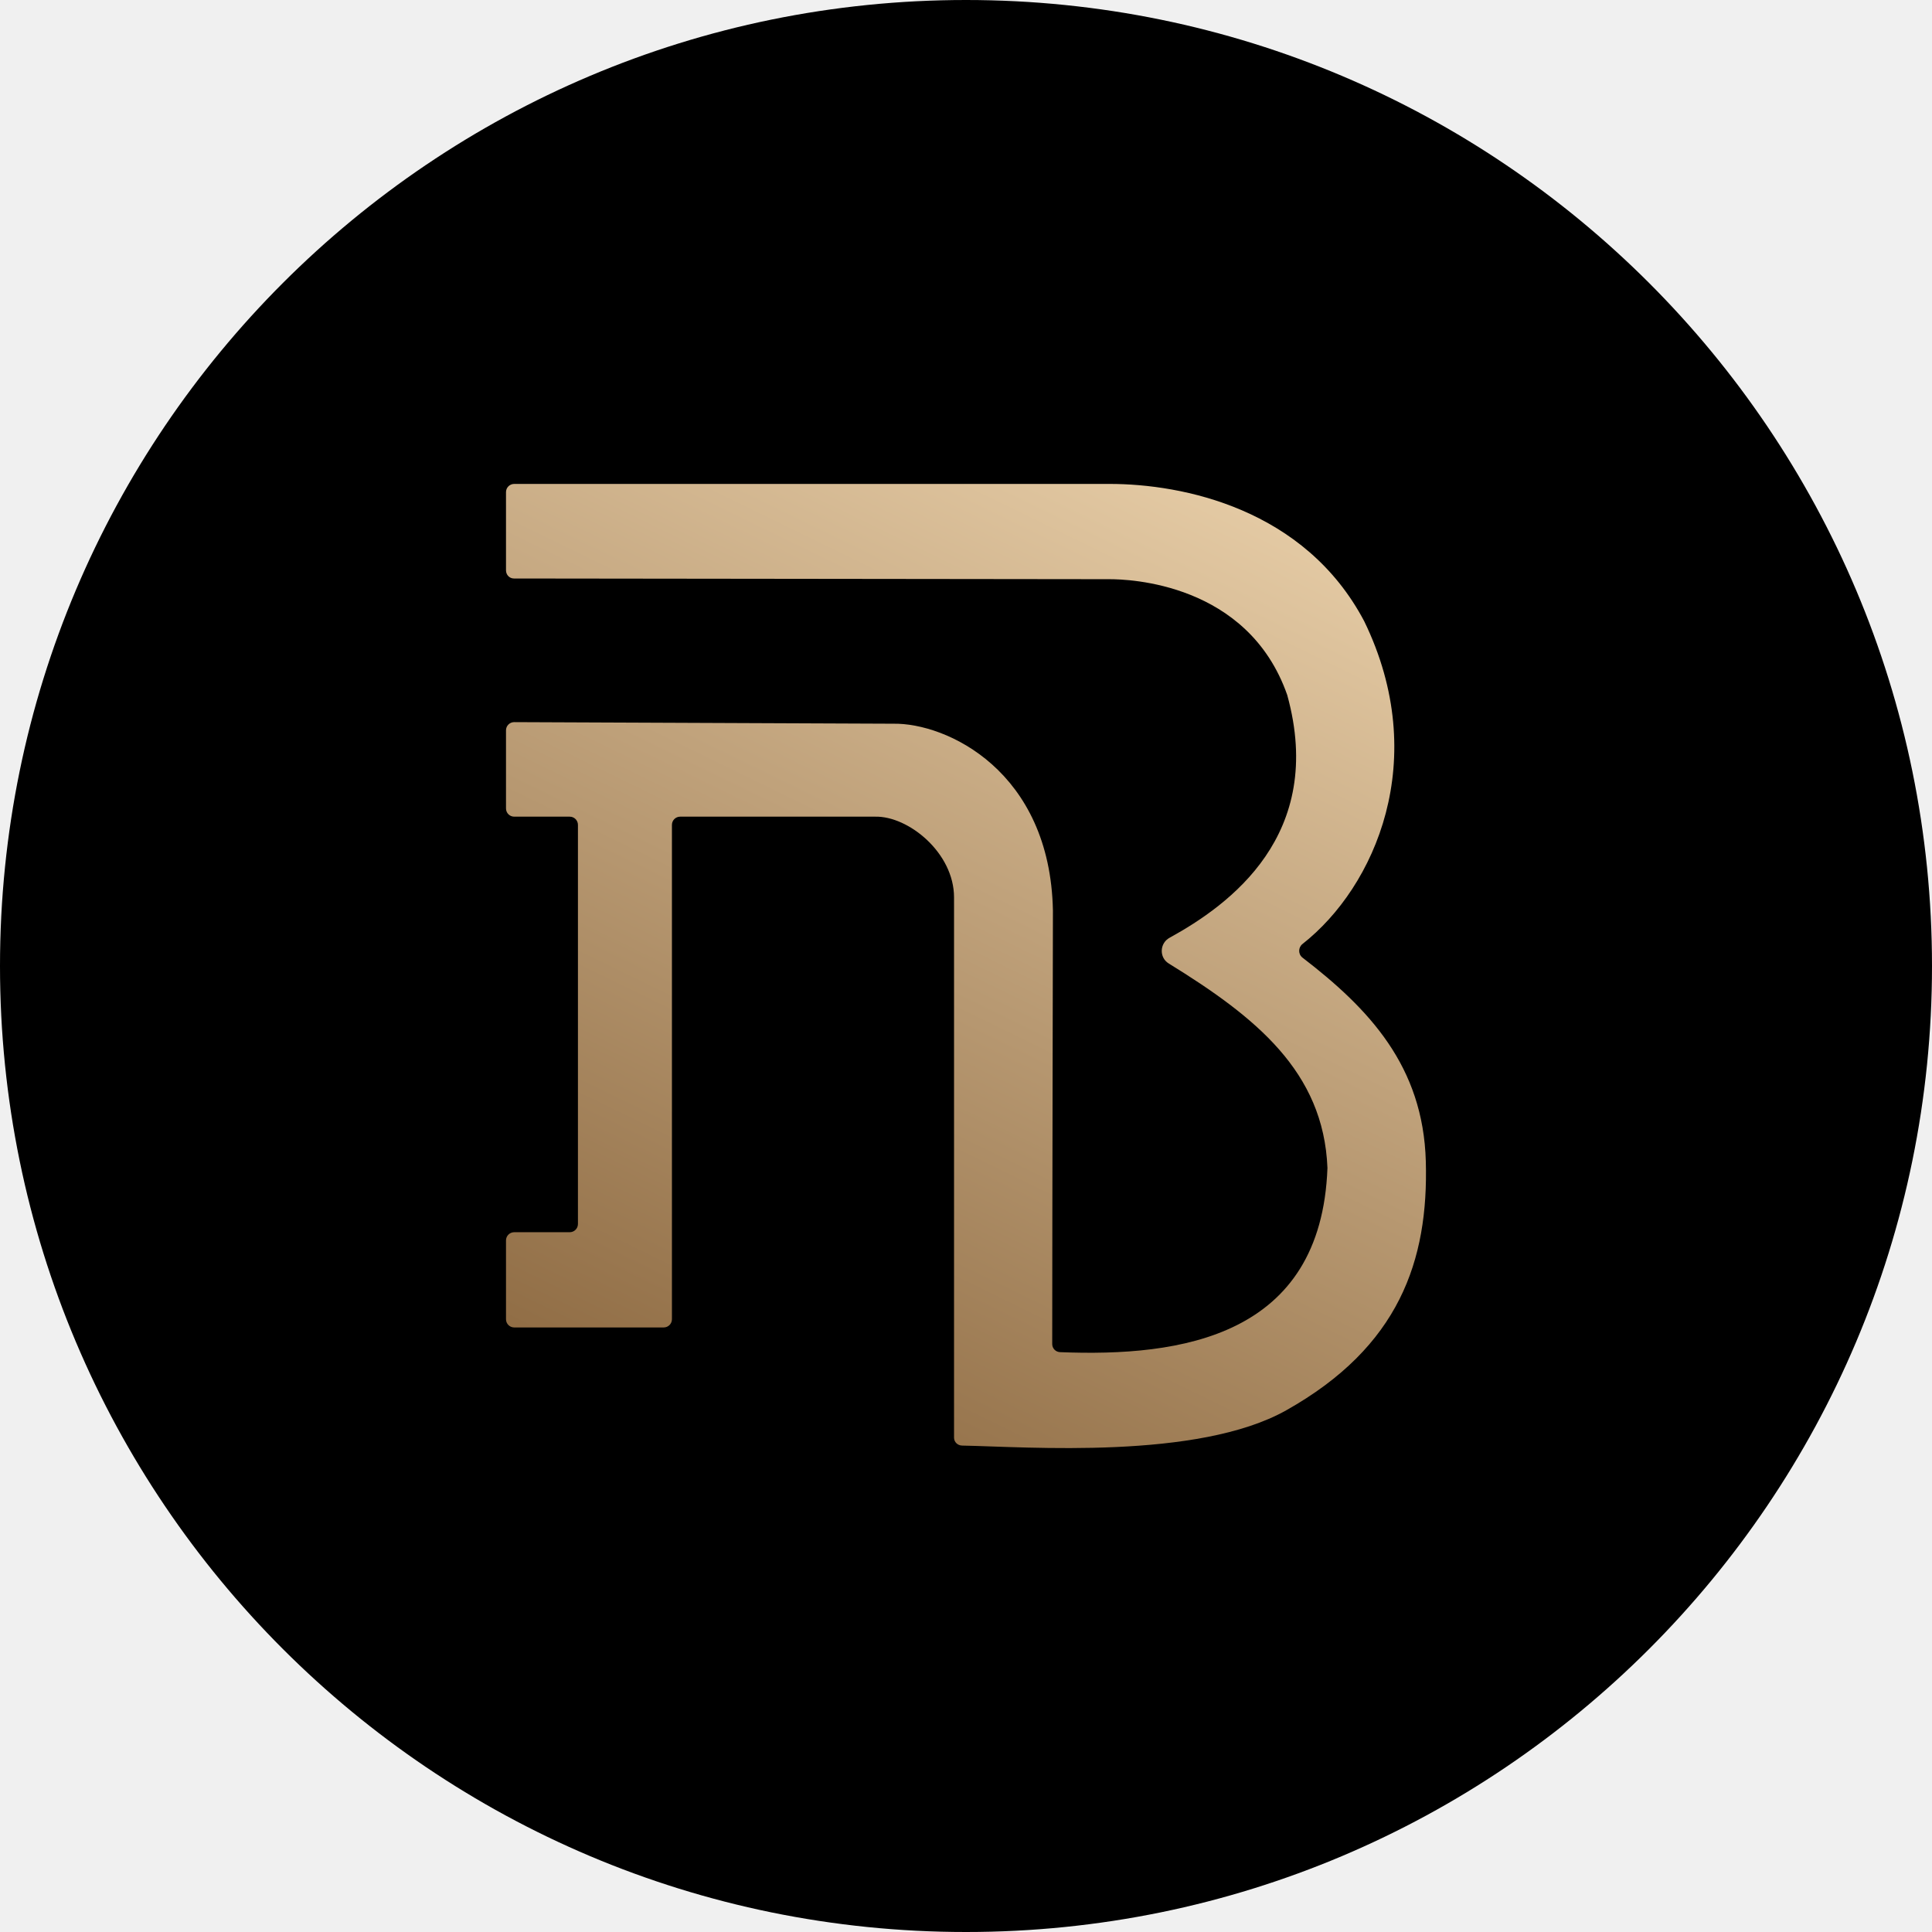
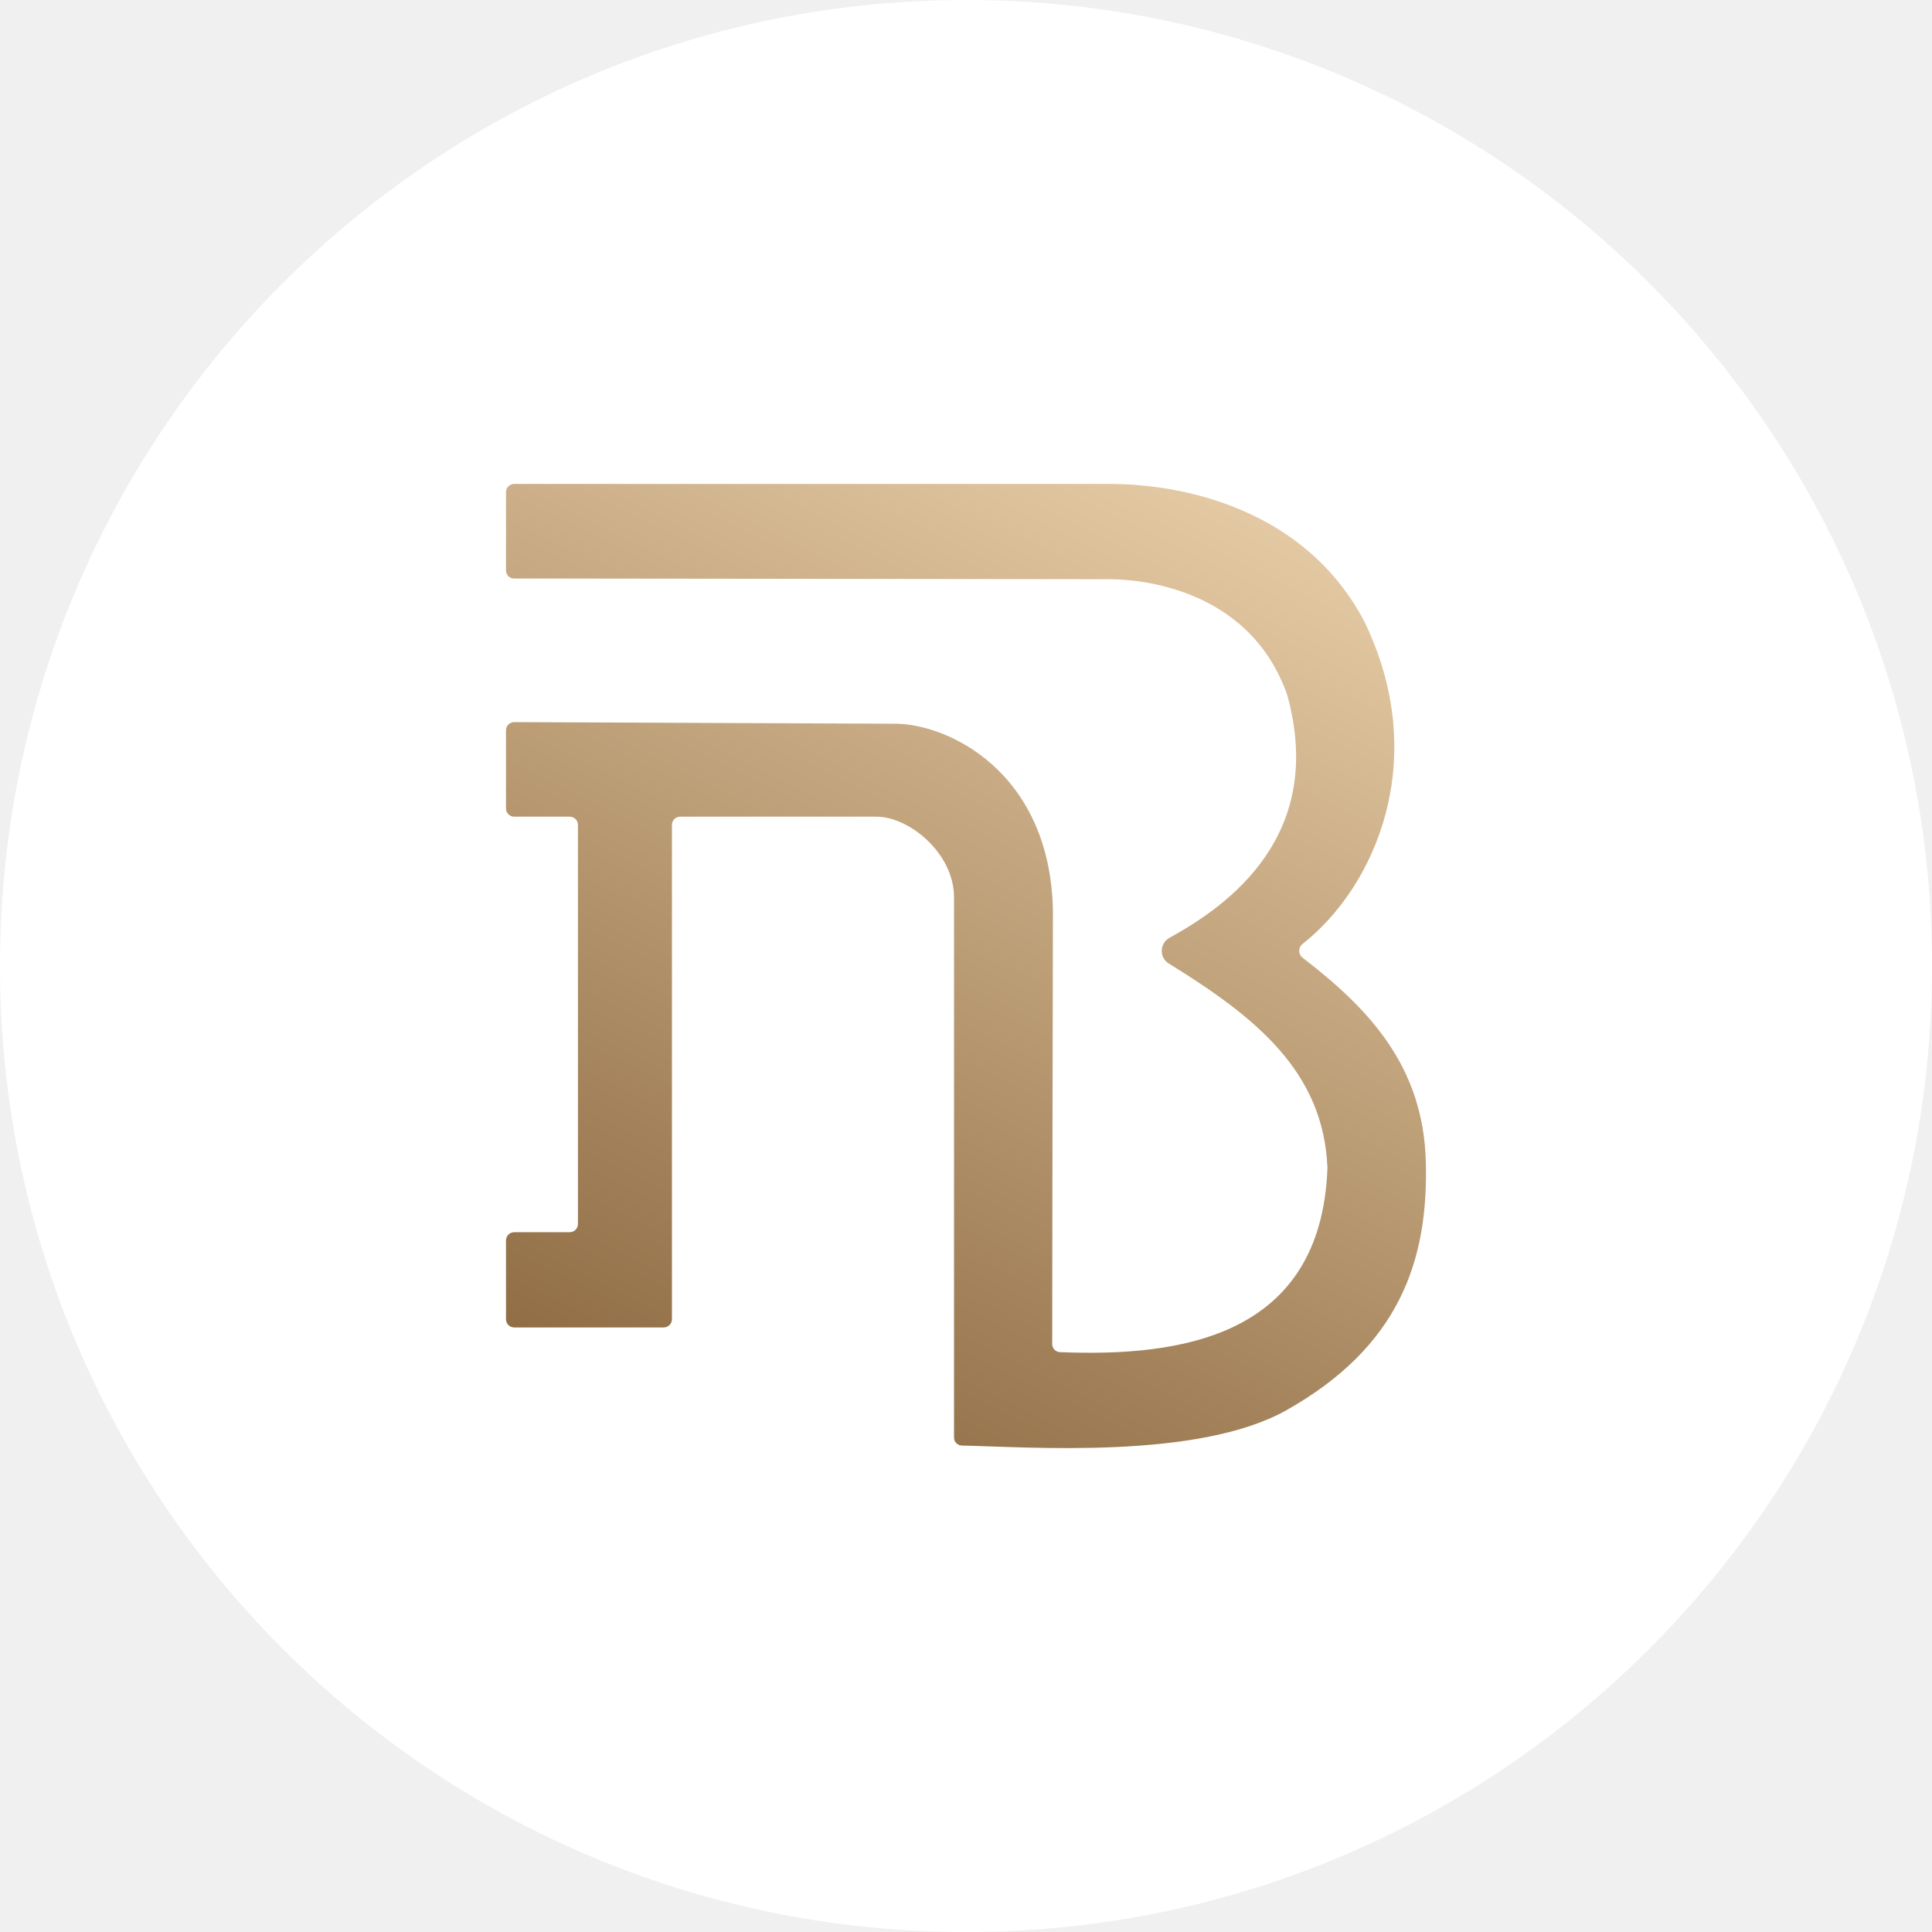
<svg xmlns="http://www.w3.org/2000/svg" viewBox="0 0 525 525" width="525" height="525" role="img" aria-label="BRIT Sport Group logo">
-   <circle cx="262.5" cy="262.5" r="262.5" fill="#000" />
+   <circle cx="262.5" cy="262.5" r="262.5" fill="#FFFFFF" />
  <path d="M301.53,131.5H139.73C138.5,131.5 137.5,132.5 137.5,133.73V154.97C137.5,156.2 138.43,157.2 139.66,157.2C158.69,157.22 296.86,157.39 301.53,157.39C306.55,157.39 339.08,158.3 349.79,188.86C360.3,226.88 334.11,245.88 317.81,254.83C315.1,256.32 314.96,260.19 317.58,261.81C341.08,276.3 359.68,291.11 360.72,317.38C359.04,363.3 320.86,368.75 288.05,367.43C286.86,367.38 285.93,366.42 285.93,365.23C285.94,328.08 286.12,255.82 286.12,247.43C285.37,209.46 257.18,196.38 242.67,196.66L139.74,196.23C138.51,196.22 137.5,197.22 137.5,198.46V219.69C137.5,220.92 138.5,221.92 139.73,221.92H154.82C156.05,221.92 157.05,222.92 157.05,224.15V332.61C157.05,333.84 156.05,334.84 154.82,334.84H139.73C138.5,334.84 137.5,335.84 137.5,337.07V358.49C137.5,359.72 138.5,360.72 139.73,360.72H180.36C181.59,360.72 182.59,359.72 182.59,358.49V224.15C182.59,222.92 183.59,221.92 184.82,221.92H237.84C246.85,221.72 259.25,231.75 259.25,243.85V390.65C259.25,391.88 260.23,392.8 261.46,392.82C279.22,393.16 325.5,396.75 349.53,383.23C380.2,365.99 388.2,342.59 387.45,315.58C386.73,289.73 372.08,274.17 353.93,260.22C352.73,259.29 352.75,257.45 353.95,256.51C373.71,240.98 388.96,206.33 370.71,168.81C354.54,138.18 321.34,131.5 301.53,131.5Z" fill="url(#goldGradient)" />
  <defs>
    <linearGradient id="goldGradient" x1="336.52" y1="131.5" x2="208.82" y2="393.32" gradientUnits="userSpaceOnUse">
      <stop offset="0" stop-color="#E5CBA5" />
      <stop offset="1" stop-color="#916E46" />
    </linearGradient>
  </defs>
</svg>
